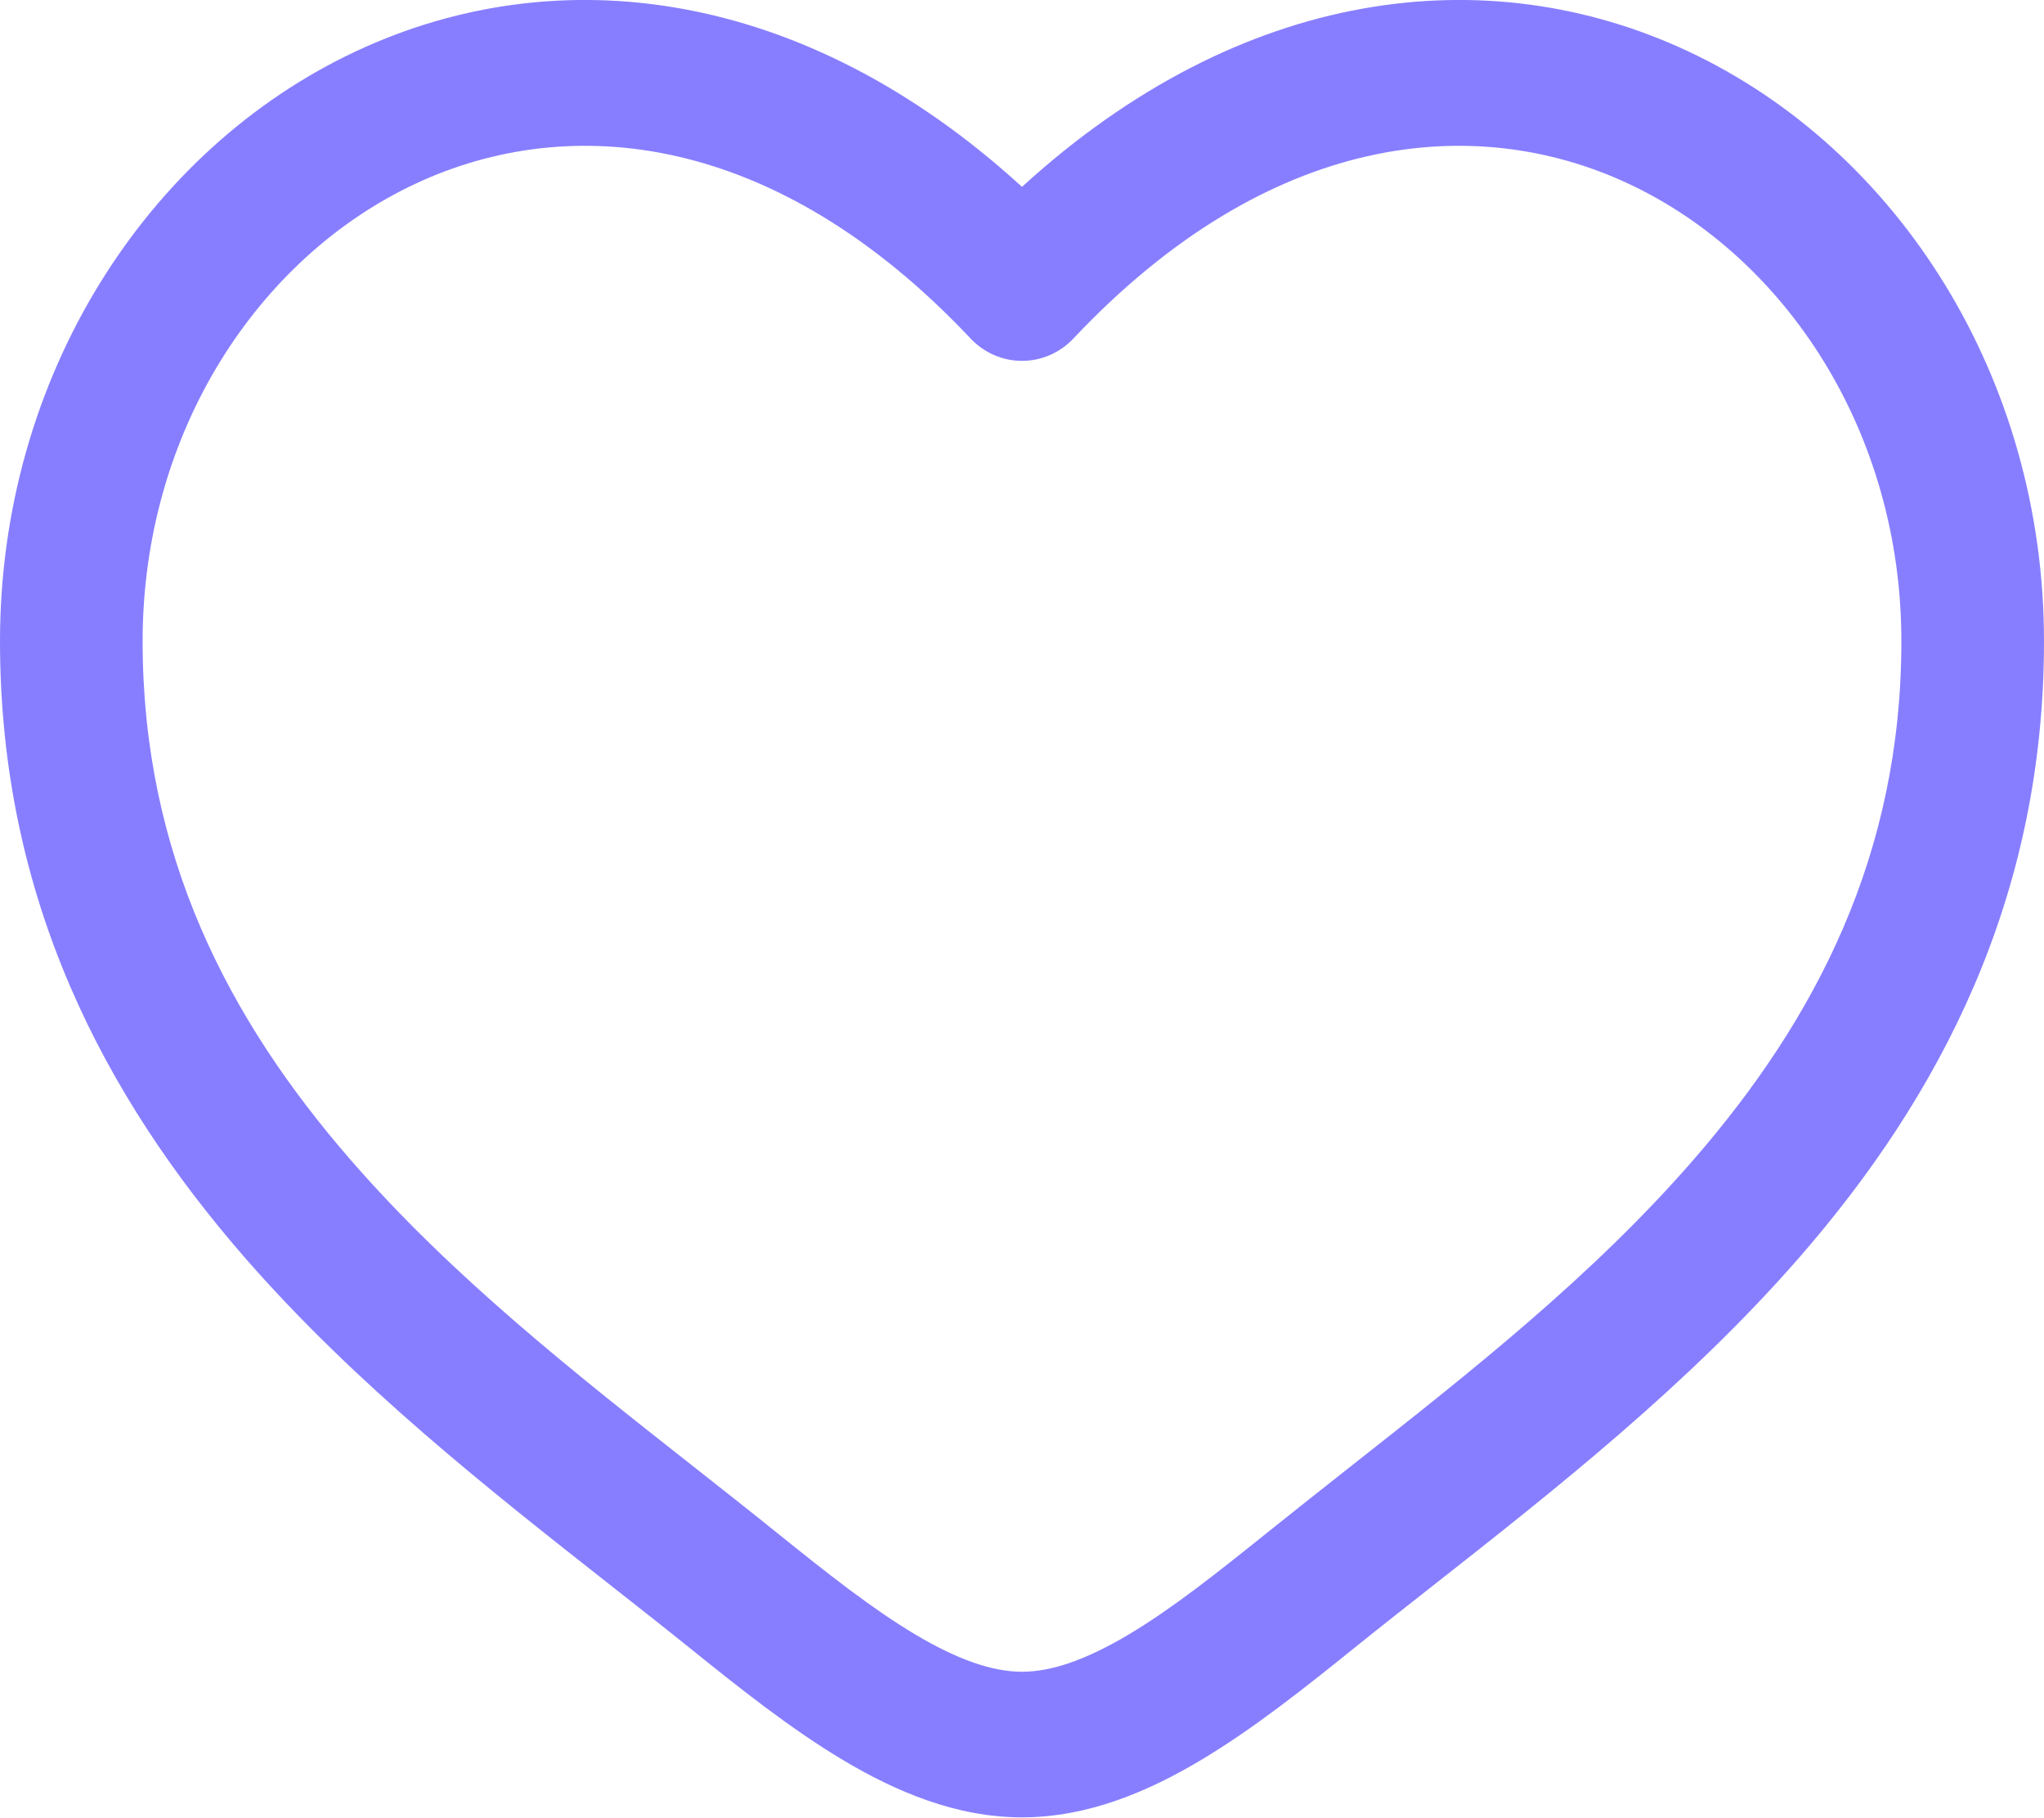
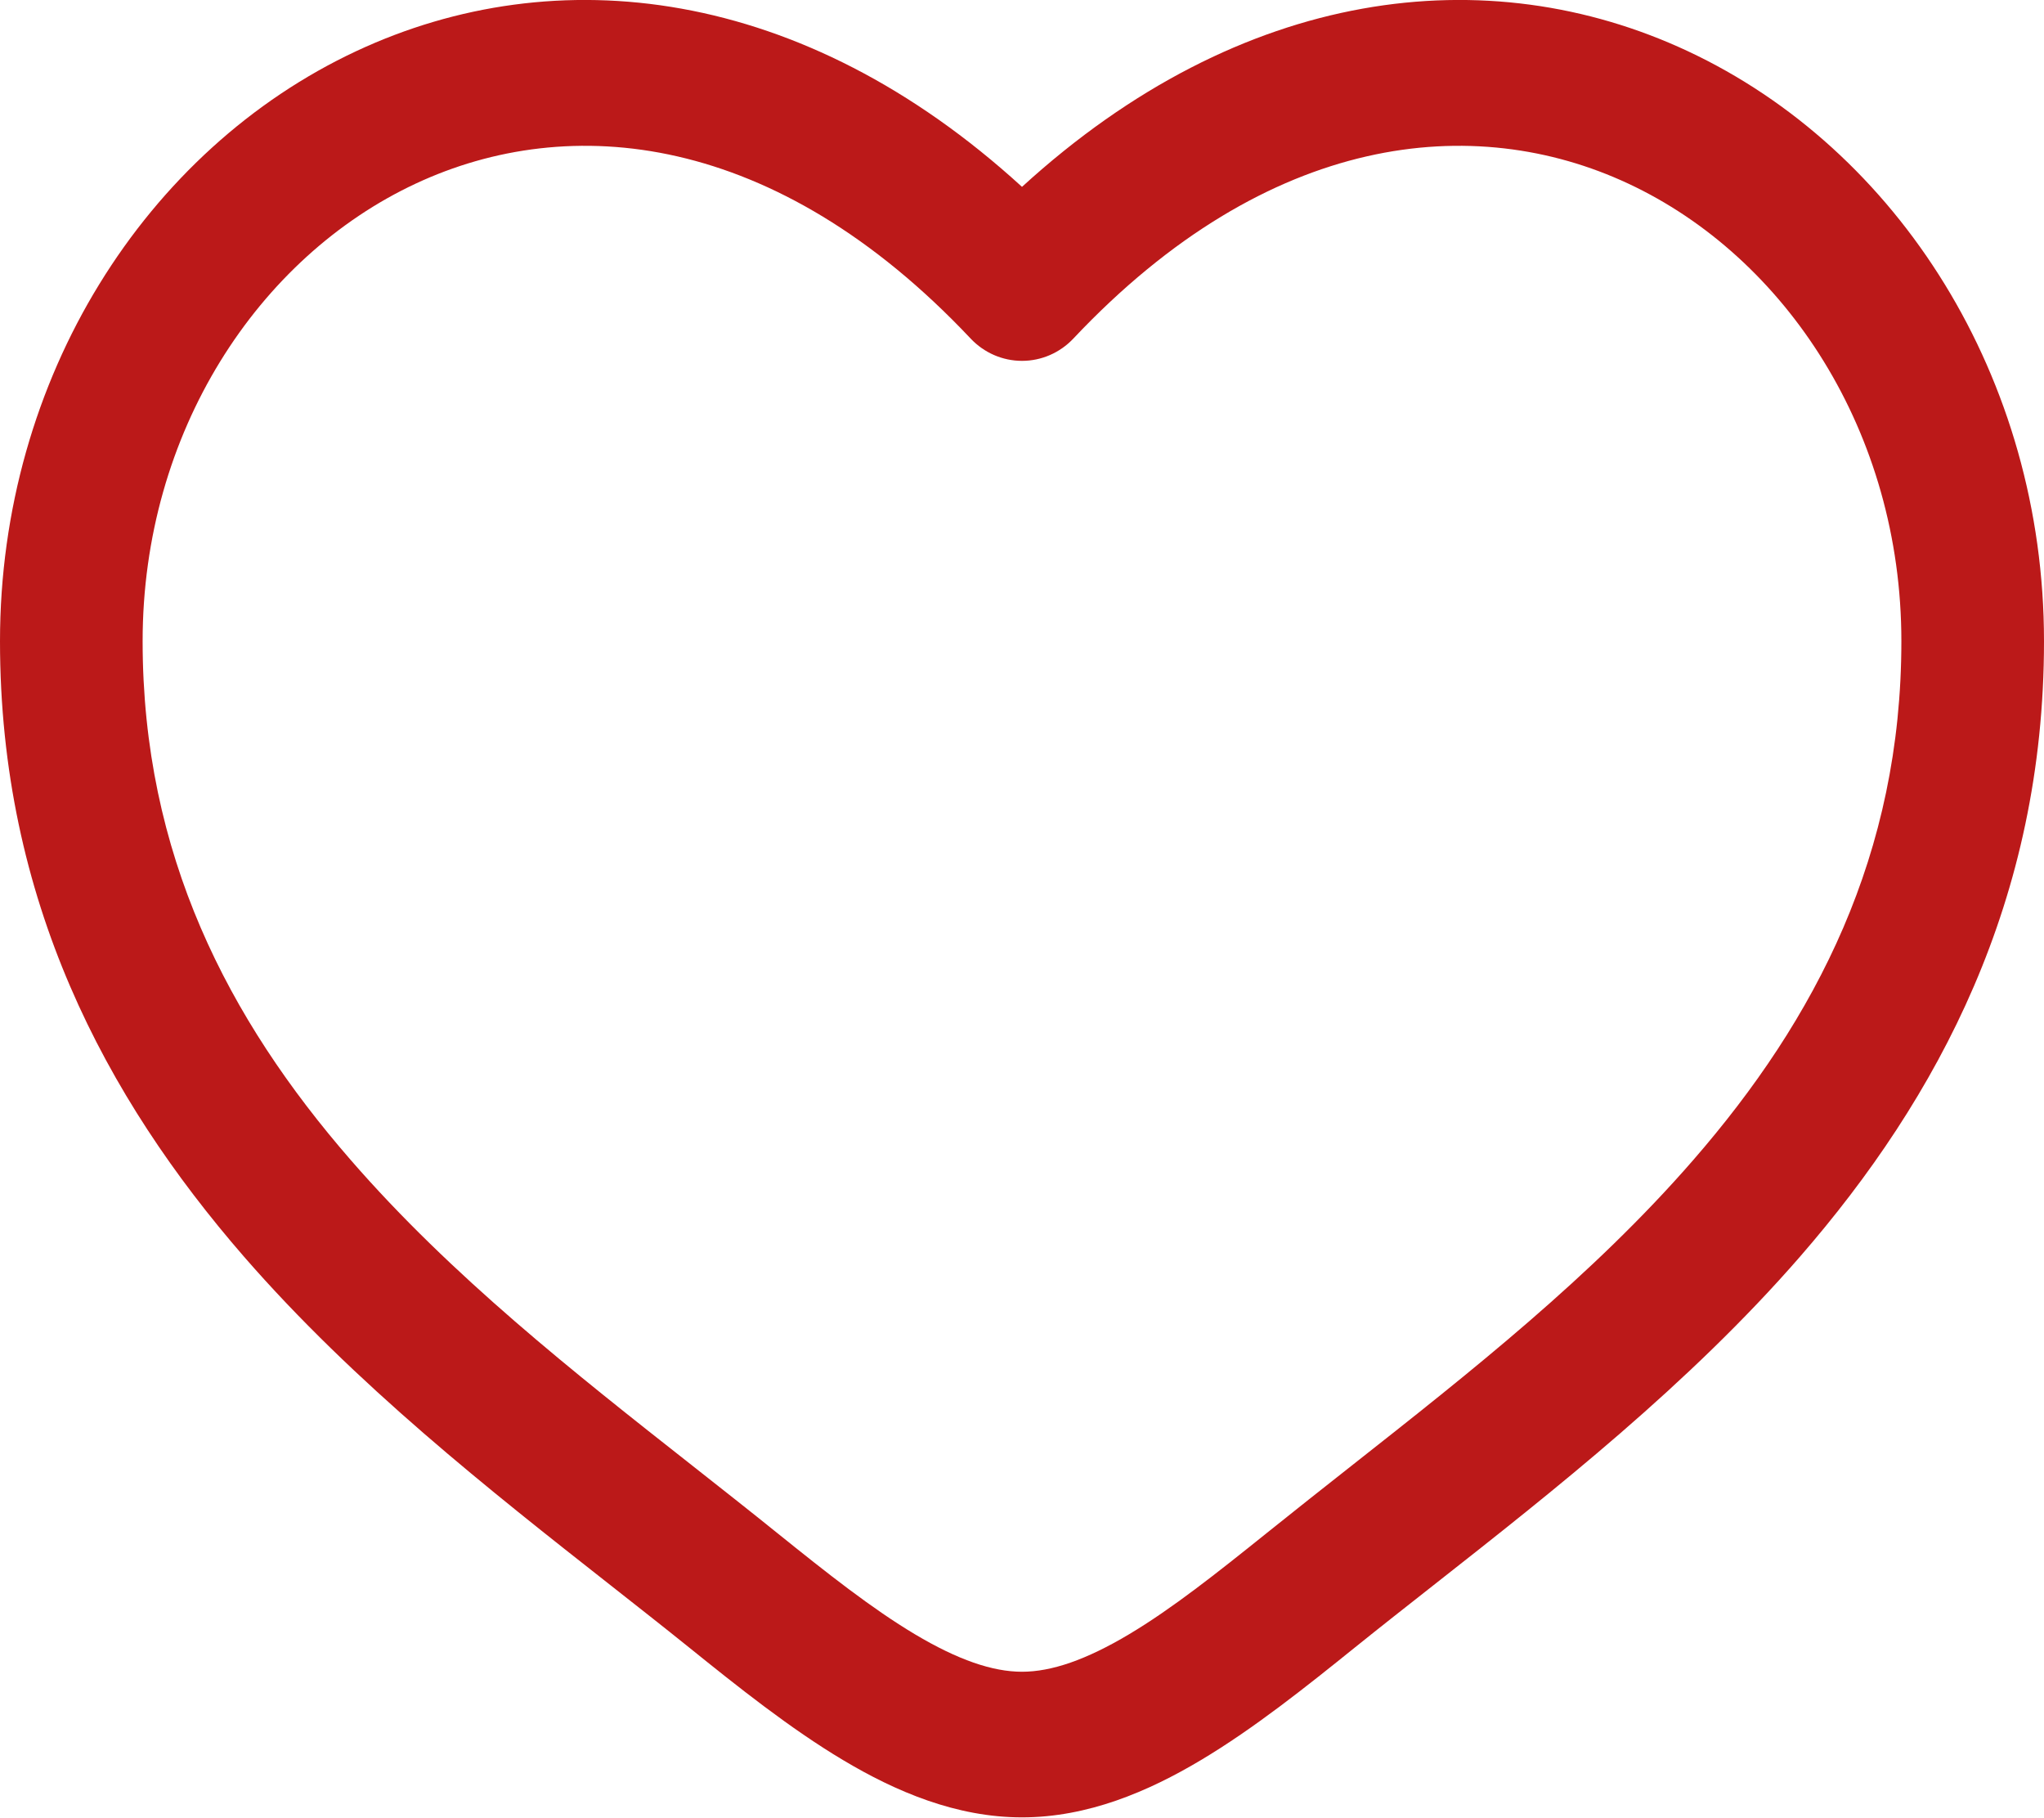
<svg xmlns="http://www.w3.org/2000/svg" width="18" height="16" viewBox="0 0 18 16" fill="none">
-   <path fill-rule="evenodd" clip-rule="evenodd" d="M3.662 1.616C2.273 2.264 1.256 3.806 1.256 5.645C1.256 7.523 2.009 8.971 3.088 10.212C3.977 11.235 5.054 12.083 6.104 12.909C6.354 13.106 6.602 13.301 6.845 13.497C7.285 13.851 7.678 14.162 8.057 14.388C8.436 14.614 8.741 14.718 9 14.718C9.259 14.718 9.564 14.614 9.943 14.388C10.322 14.162 10.714 13.851 11.155 13.497C11.399 13.301 11.646 13.106 11.896 12.909C12.946 12.082 14.023 11.235 14.912 10.212C15.991 8.971 16.744 7.523 16.744 5.645C16.744 3.806 15.727 2.264 14.338 1.616C12.988 0.986 11.175 1.153 9.452 2.981C9.334 3.106 9.171 3.177 9 3.177C8.829 3.177 8.666 3.106 8.548 2.981C6.825 1.153 5.012 0.986 3.662 1.616ZM9 1.645C7.064 -0.123 4.897 -0.371 3.14 0.449C1.285 1.315 0 3.326 0 5.645C0 7.923 0.93 9.662 2.149 11.064C3.125 12.186 4.32 13.126 5.376 13.956C5.615 14.144 5.847 14.326 6.068 14.504C6.496 14.849 6.957 15.217 7.423 15.495C7.89 15.774 8.422 16 9 16C9.578 16 10.11 15.774 10.577 15.495C11.043 15.217 11.504 14.849 11.932 14.504C12.153 14.326 12.385 14.144 12.624 13.956C13.68 13.126 14.875 12.186 15.851 11.064C17.07 9.662 18 7.923 18 5.645C18 3.326 16.715 1.315 14.86 0.449C13.103 -0.371 10.936 -0.123 9 1.645Z" fill="#877EFF" />
+   <path fill-rule="evenodd" clip-rule="evenodd" d="M3.662 1.616C2.273 2.264 1.256 3.806 1.256 5.645C1.256 7.523 2.009 8.971 3.088 10.212C3.977 11.235 5.054 12.083 6.104 12.909C6.354 13.106 6.602 13.301 6.845 13.497C7.285 13.851 7.678 14.162 8.057 14.388C8.436 14.614 8.741 14.718 9 14.718C9.259 14.718 9.564 14.614 9.943 14.388C10.322 14.162 10.714 13.851 11.155 13.497C11.399 13.301 11.646 13.106 11.896 12.909C12.946 12.082 14.023 11.235 14.912 10.212C15.991 8.971 16.744 7.523 16.744 5.645C16.744 3.806 15.727 2.264 14.338 1.616C12.988 0.986 11.175 1.153 9.452 2.981C9.334 3.106 9.171 3.177 9 3.177C8.829 3.177 8.666 3.106 8.548 2.981C6.825 1.153 5.012 0.986 3.662 1.616ZM9 1.645C7.064 -0.123 4.897 -0.371 3.14 0.449C1.285 1.315 0 3.326 0 5.645C0 7.923 0.93 9.662 2.149 11.064C3.125 12.186 4.32 13.126 5.376 13.956C5.615 14.144 5.847 14.326 6.068 14.504C6.496 14.849 6.957 15.217 7.423 15.495C7.89 15.774 8.422 16 9 16C9.578 16 10.11 15.774 10.577 15.495C11.043 15.217 11.504 14.849 11.932 14.504C12.153 14.326 12.385 14.144 12.624 13.956C13.68 13.126 14.875 12.186 15.851 11.064C17.07 9.662 18 7.923 18 5.645C18 3.326 16.715 1.315 14.86 0.449C13.103 -0.371 10.936 -0.123 9 1.645Z" fill="#BB1919" />
</svg>
